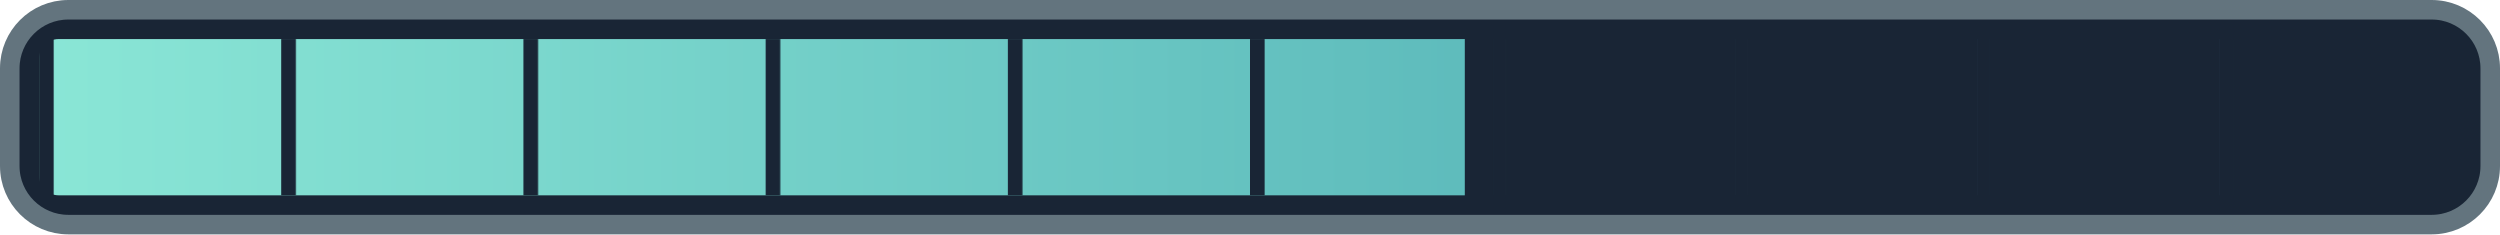
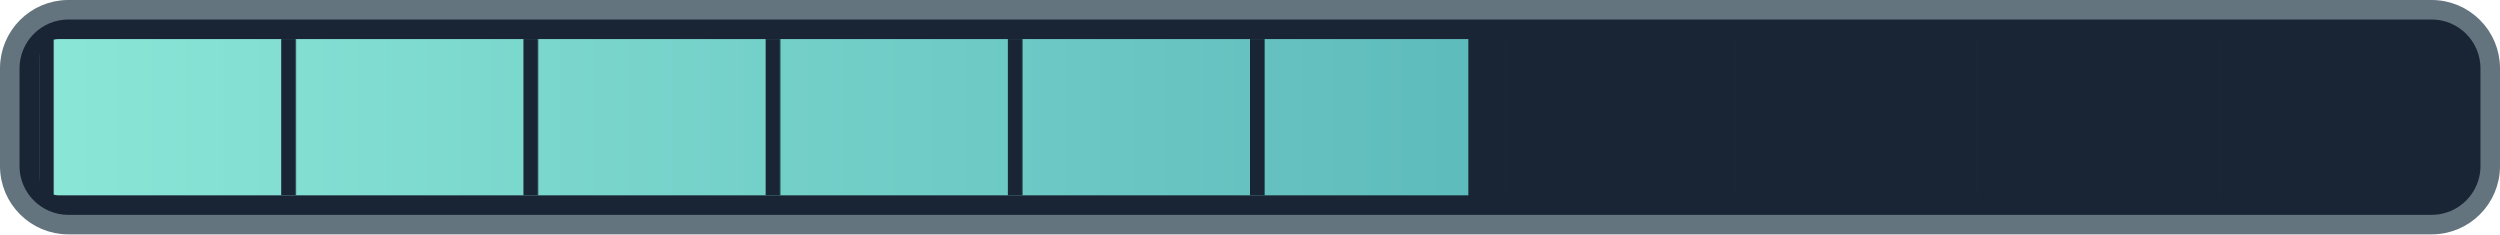
<svg xmlns="http://www.w3.org/2000/svg" width="128" height="12" viewBox="0 0 128 12">
  <defs>
    <linearGradient id="ink">
      <stop stop-color="#8ae6d6" />
      <stop offset="1" stop-color="#409eaa" />
    </linearGradient>
    <pattern id="ticks" width="12.4" height="8" patternUnits="userSpaceOnUse" x="2">
      <path d="M0 0v8" stroke="#192535" stroke-width="1.5" />
    </pattern>
    <clipPath id="filled">
-       <rect x="2" y="2" width="72.998" height="8" />
+       <rect x="2" y="2" width="73.179" height="8" />
    </clipPath>
  </defs>
  <rect x=".5" y=".5" width="127" height="11" rx="3" fill="#192535" stroke="#63747e" />
  <rect x="2" y="2" width="124" height="8" rx="1" fill="url(#ink)" clip-path="url(#filled)" />
  <rect x="2" y="2" width="124" height="8" fill="url(#ticks)" />
</svg>
